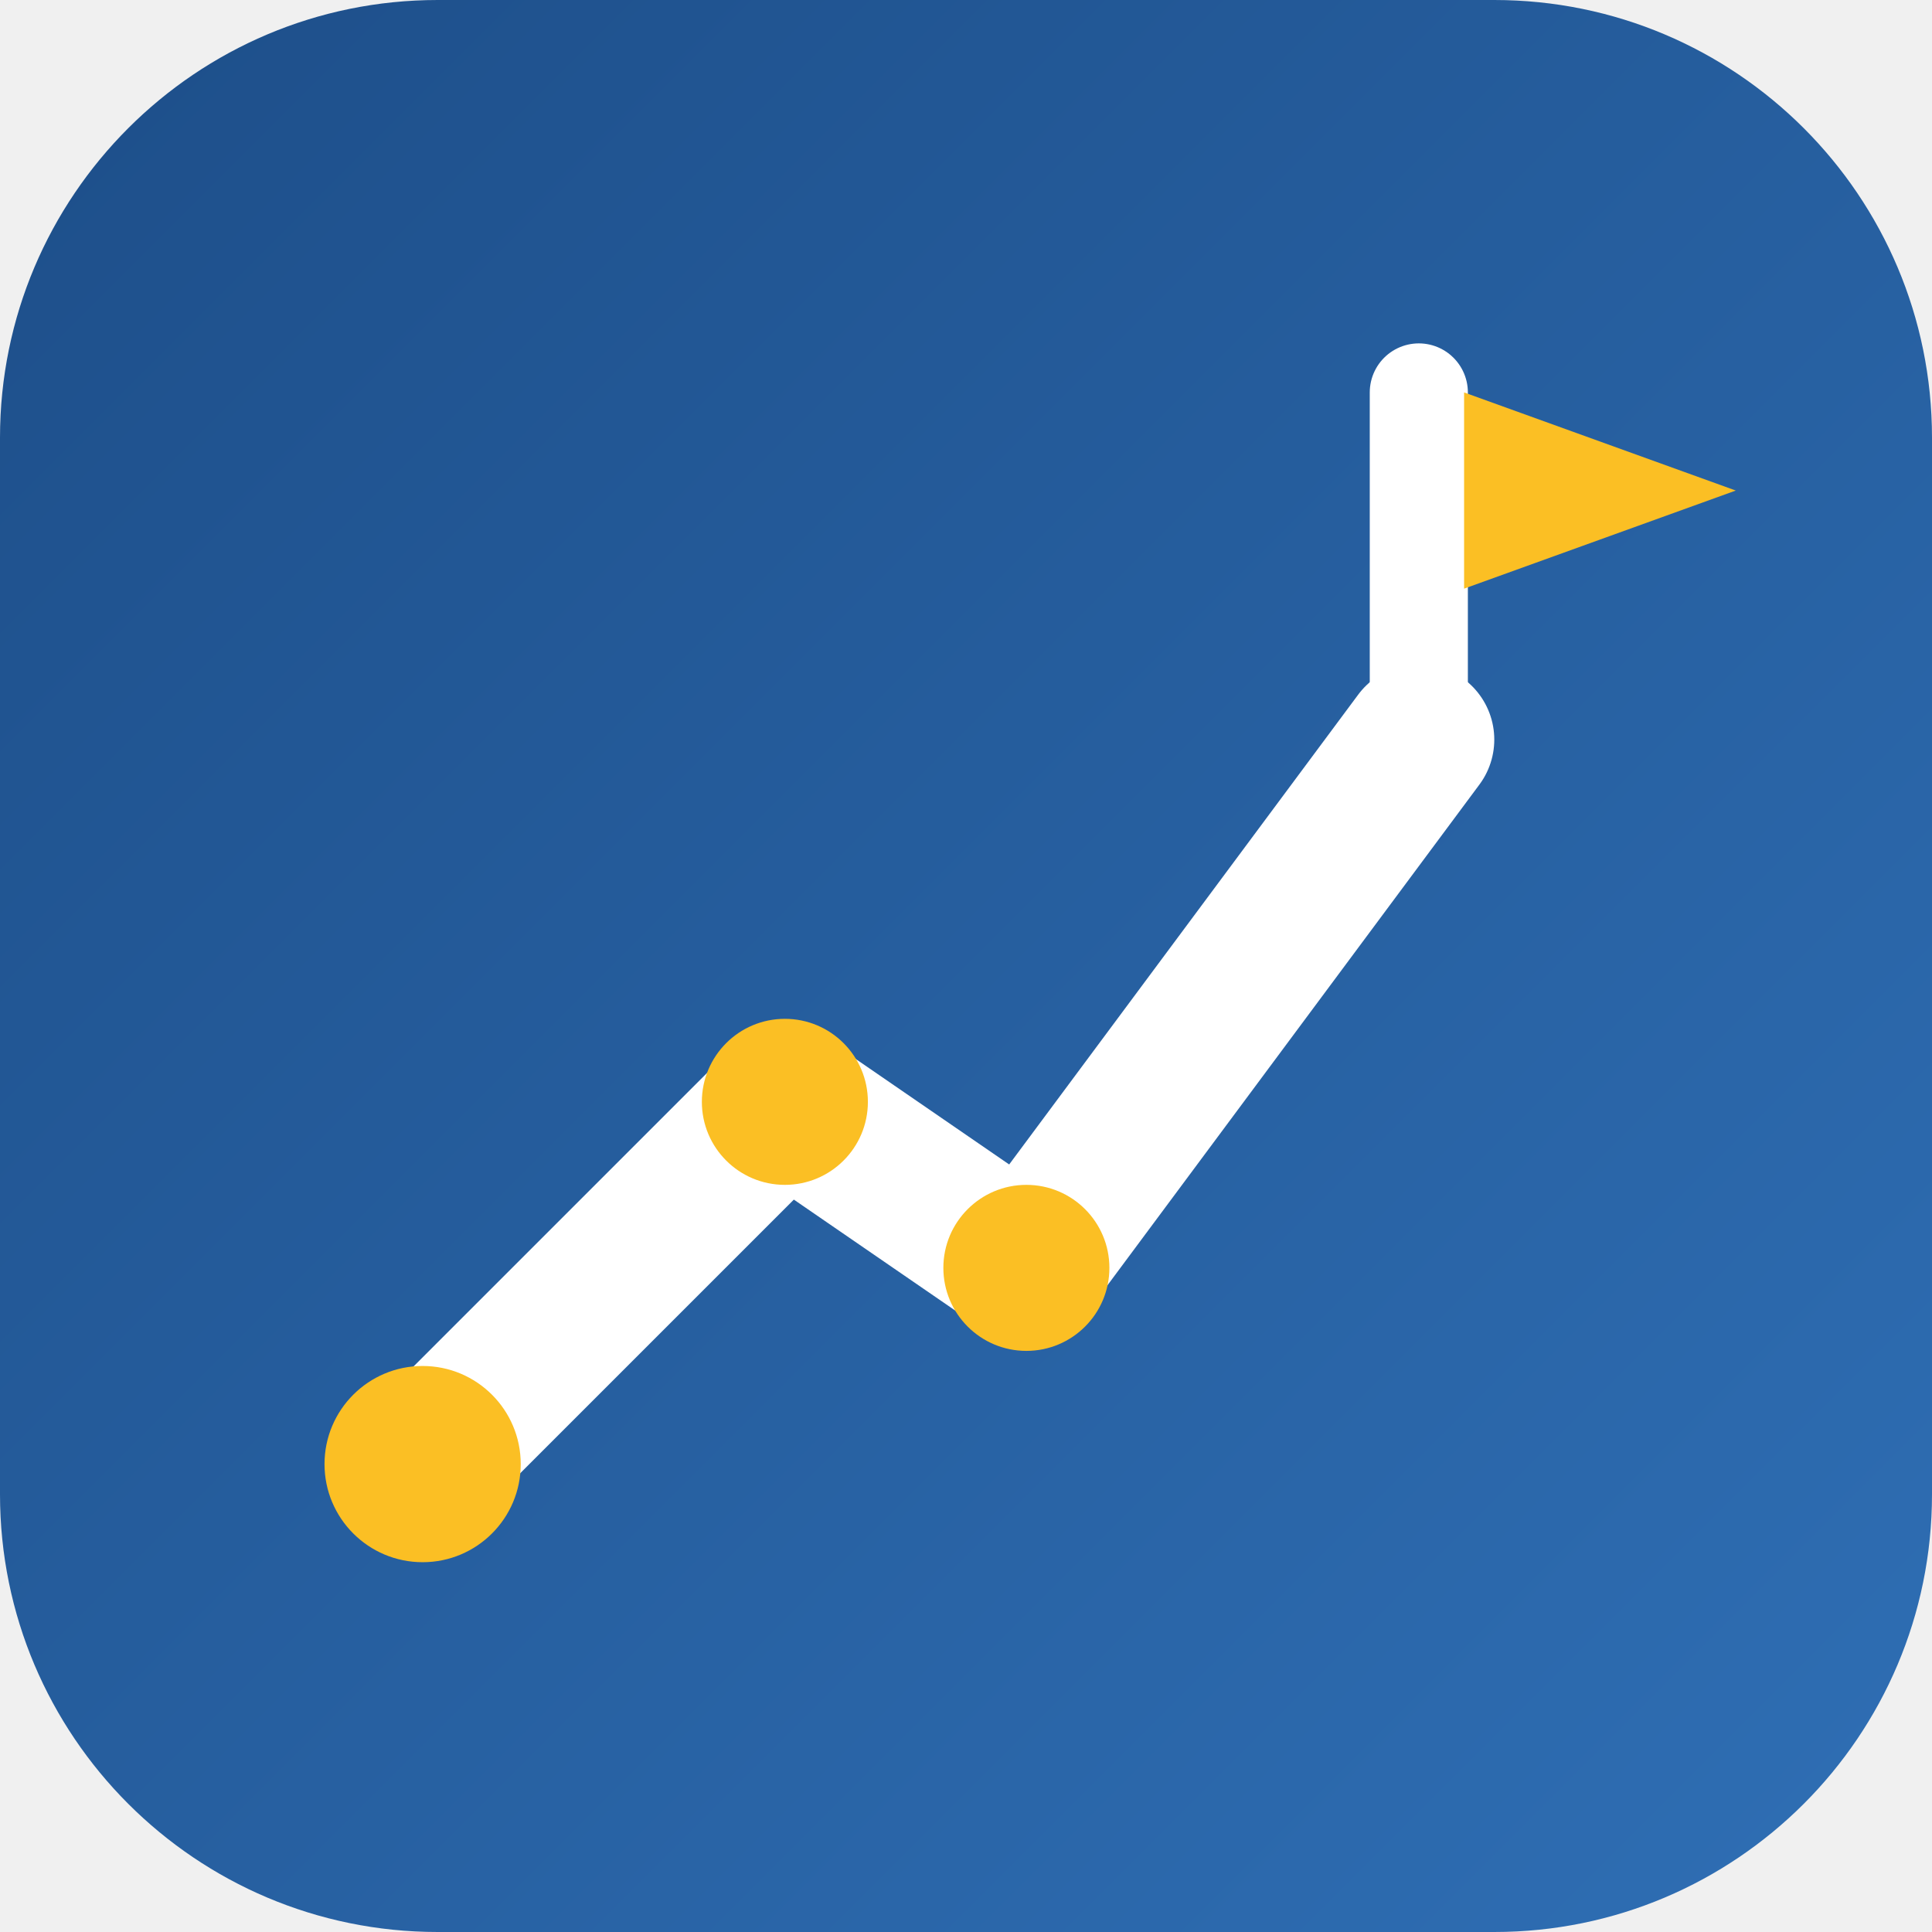
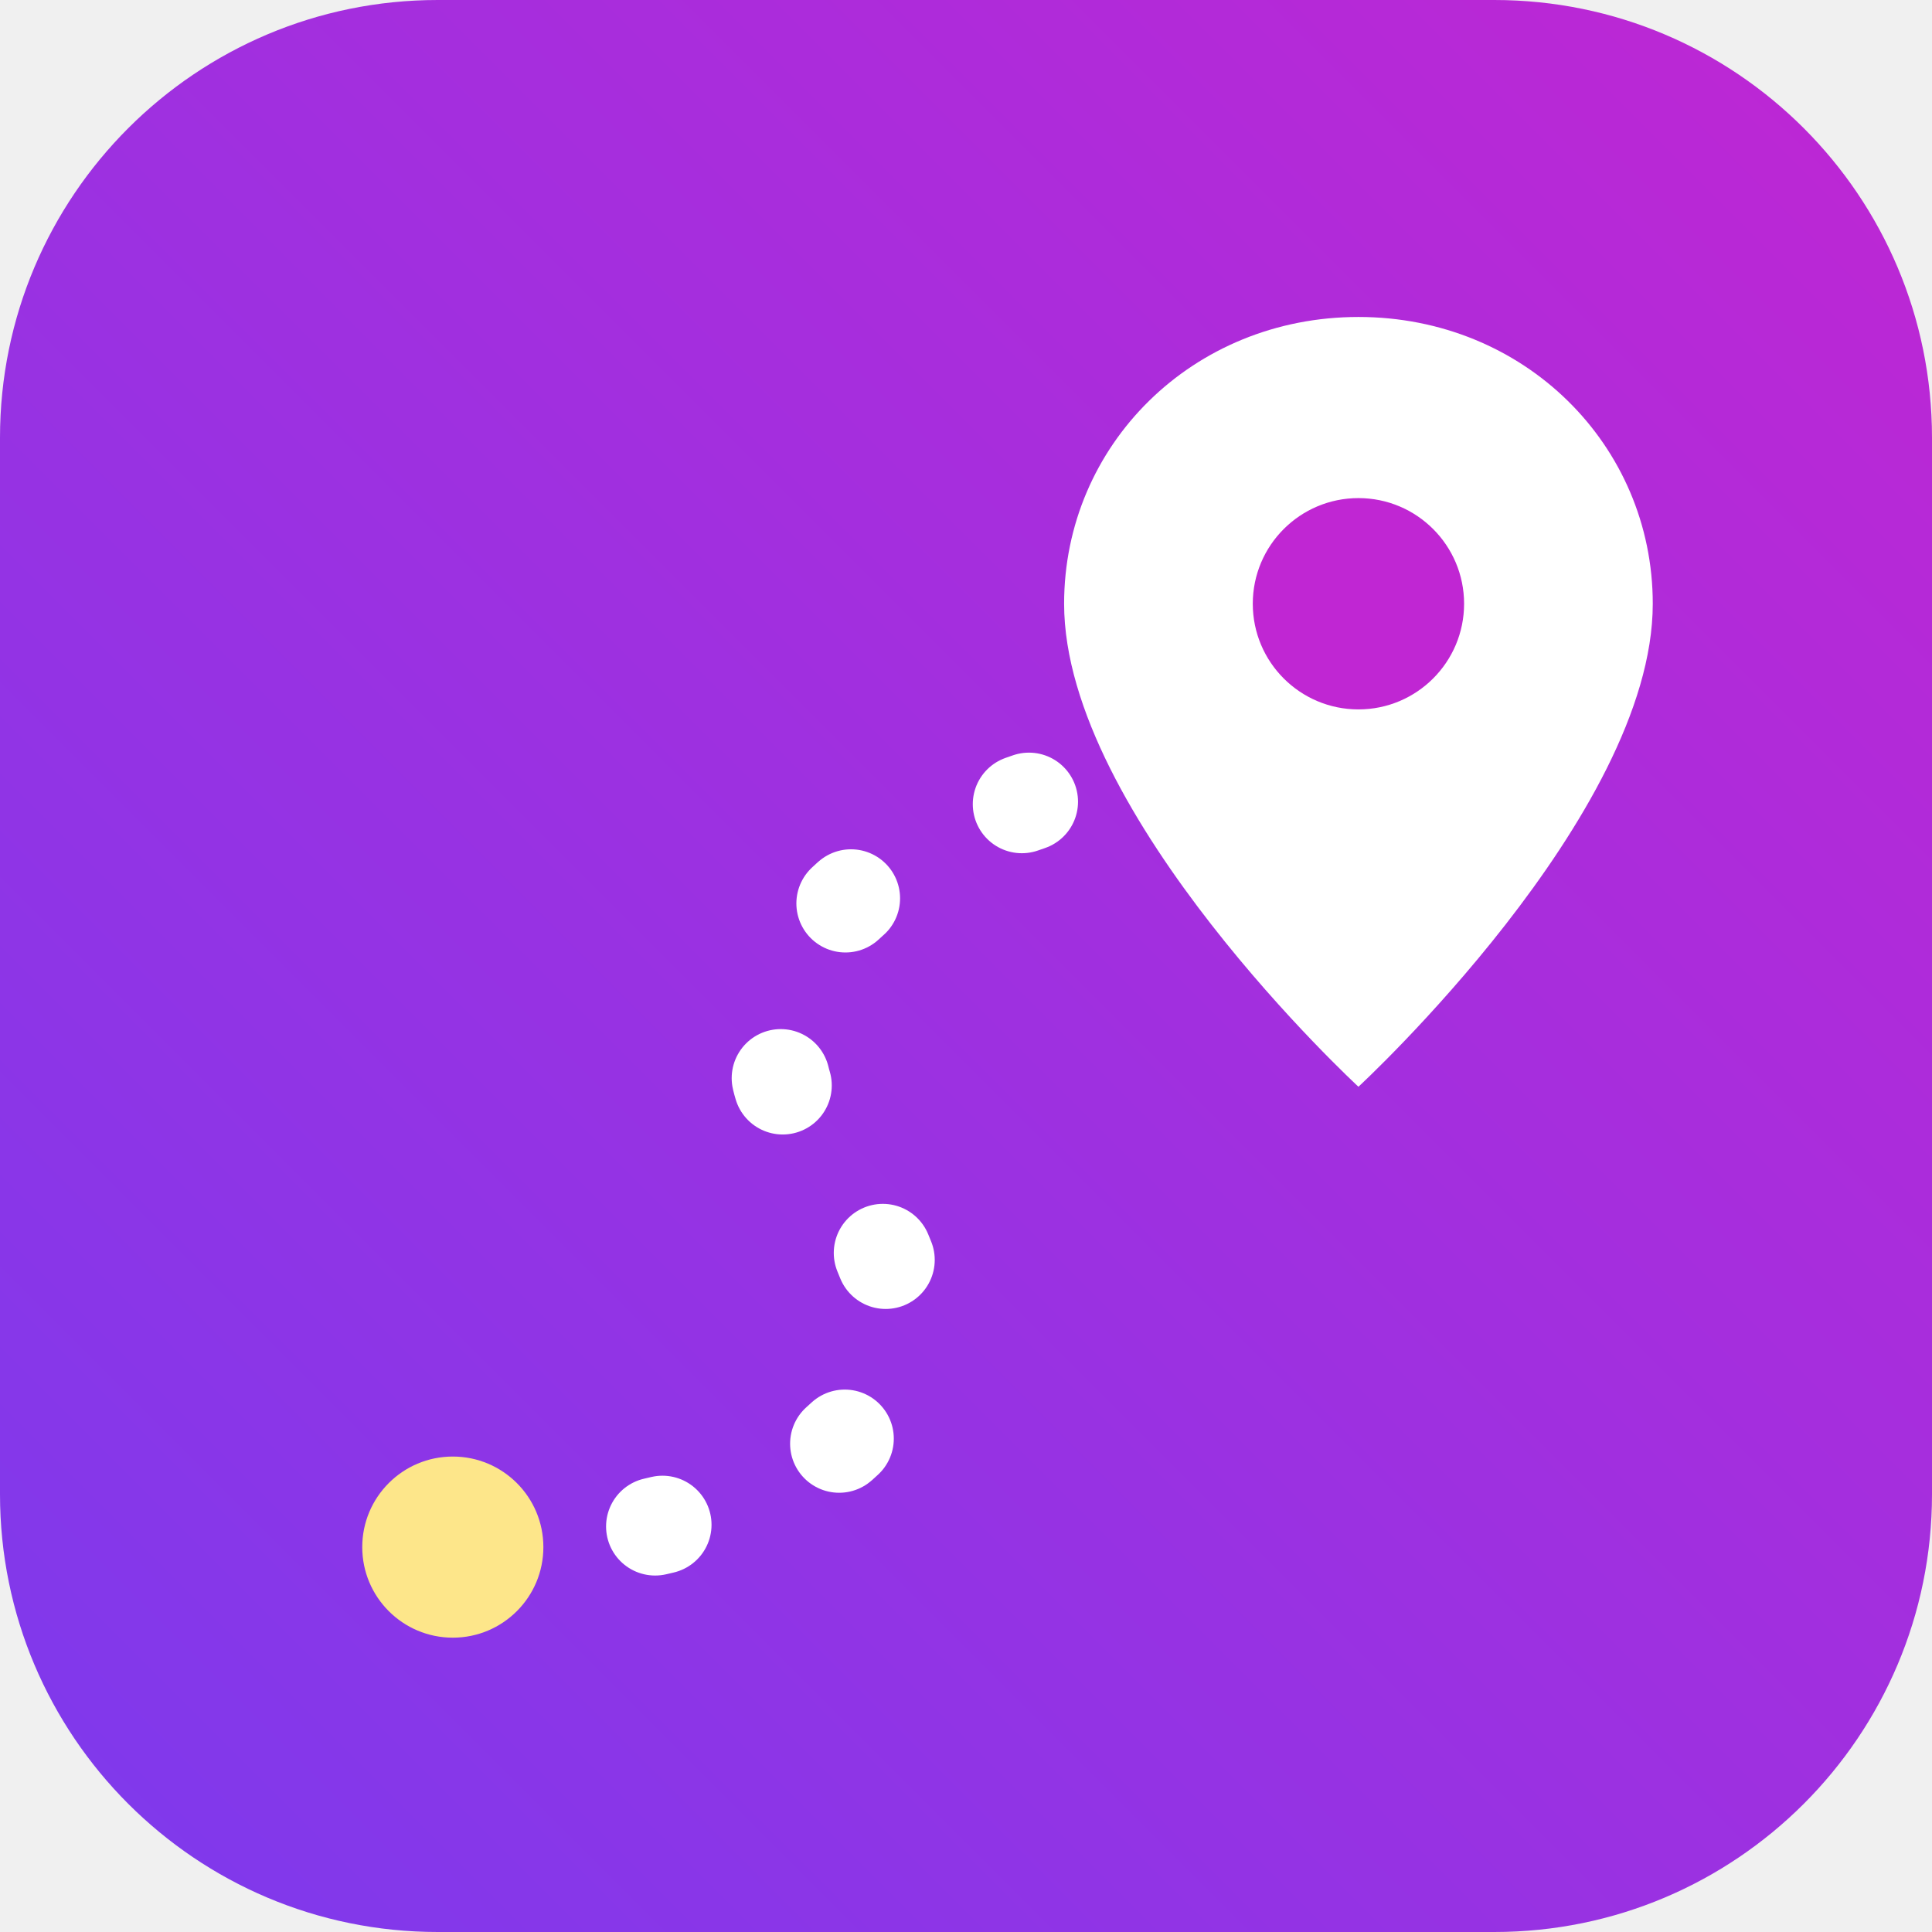
<svg xmlns="http://www.w3.org/2000/svg" viewBox="0 0 512 512">
  <defs>
-     <linearGradient id="g" x1="0" y1="0" x2="1" y2="1">
-       <stop offset="0" stop-color="#1d4e89" />
-       <stop offset="1" stop-color="#2f6fb5" />
+     <linearGradient id="g" x1="0" y1="1" x2="1" y2="0">
+       <stop offset="0" stop-color="#7c3aed" />
+       <stop offset="1" stop-color="#c026d3" />
    </linearGradient>
  </defs>
  <rect width="512" height="512" rx="116" fill="url(#g)" />
-   <path d="M112 388L208 292l64 44 104-140" fill="none" stroke="#fff" stroke-width="40" stroke-linecap="round" stroke-linejoin="round" />
-   <path d="M376 198V104" stroke="#fff" stroke-width="26" stroke-linecap="round" />
-   <path d="M388 104l72 26-72 26z" fill="#fbbf24" />
-   <circle cx="112" cy="388" r="26" fill="#fbbf24" />
-   <circle cx="208" cy="292" r="22" fill="#fbbf24" />
-   <circle cx="272" cy="336" r="22" fill="#fbbf24" />
+   <path d="M120 410c90 0 150-40 100-100s40-110 130-110" fill="none" stroke="#fff" stroke-width="26" stroke-linecap="round" stroke-dasharray="2 52" />
+   <path d="M360 84c-44 0-78 34-78 76 0 56 78 128 78 128s78-72 78-128c0-42-34-76-78-76z" fill="#fff" />
+   <circle cx="360" cy="160" r="28" fill="#c026d3" />
+   <circle cx="120" cy="410" r="24" fill="#fde68a" />
</svg>
